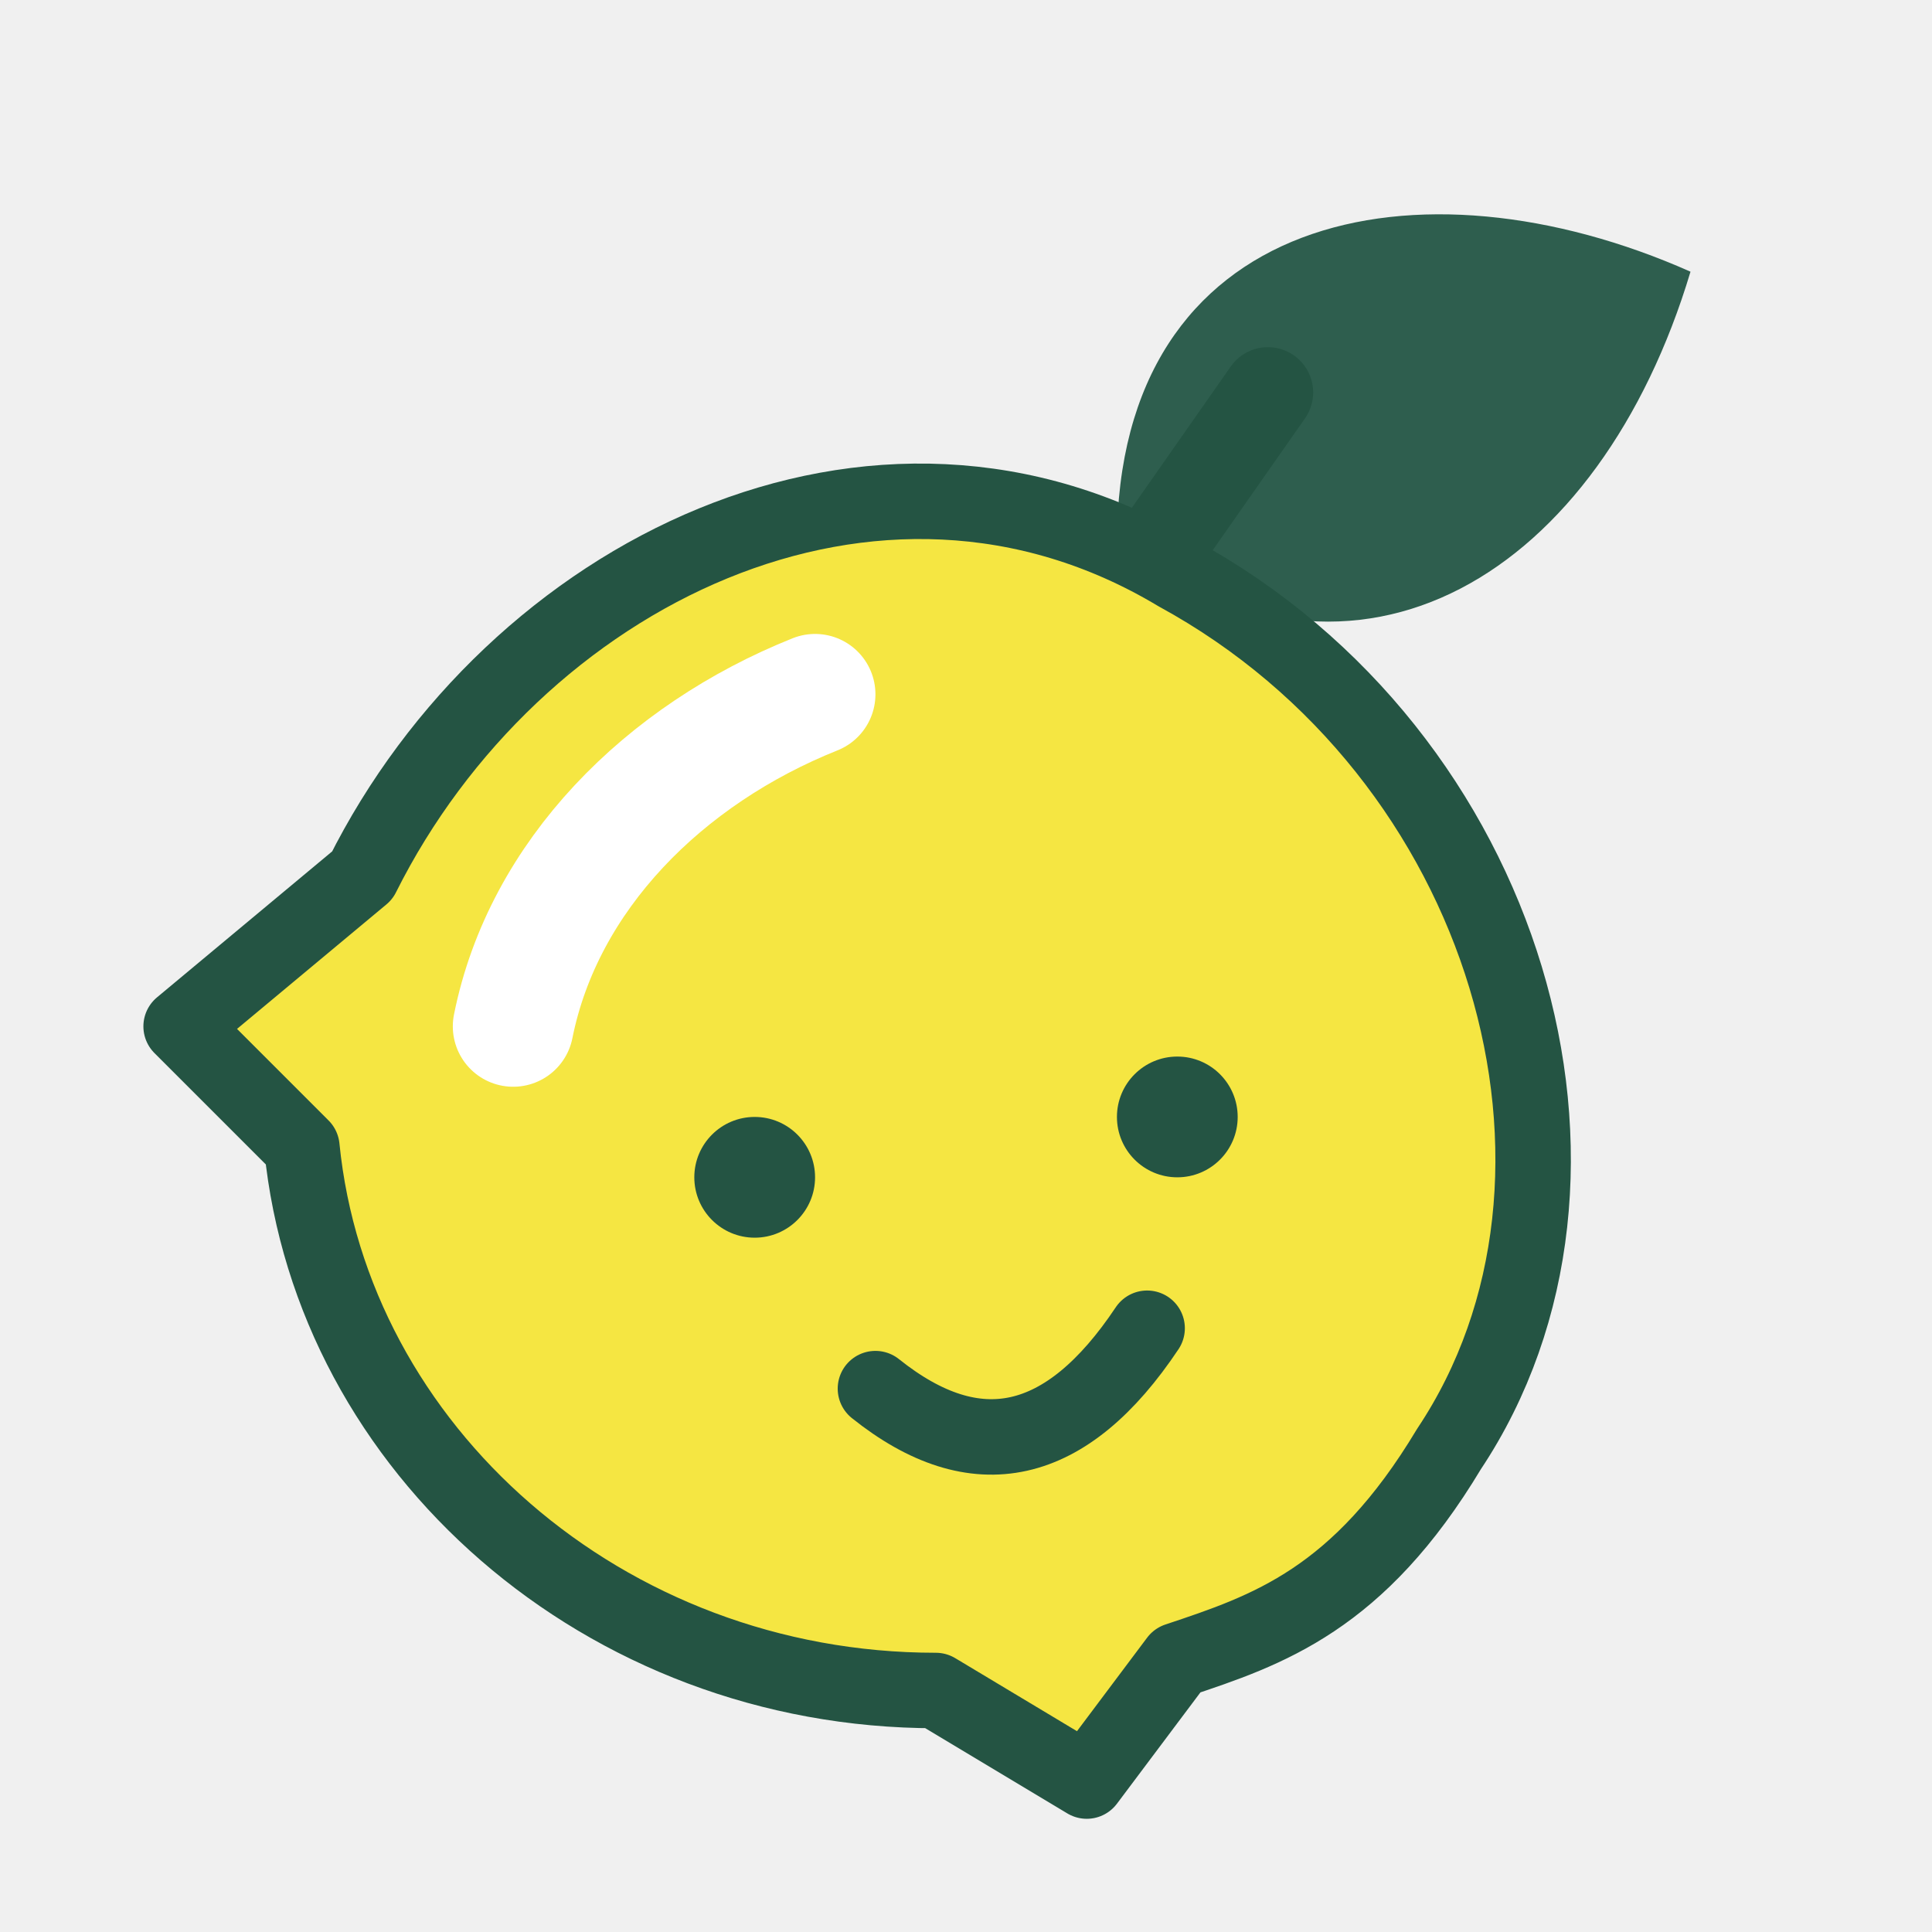
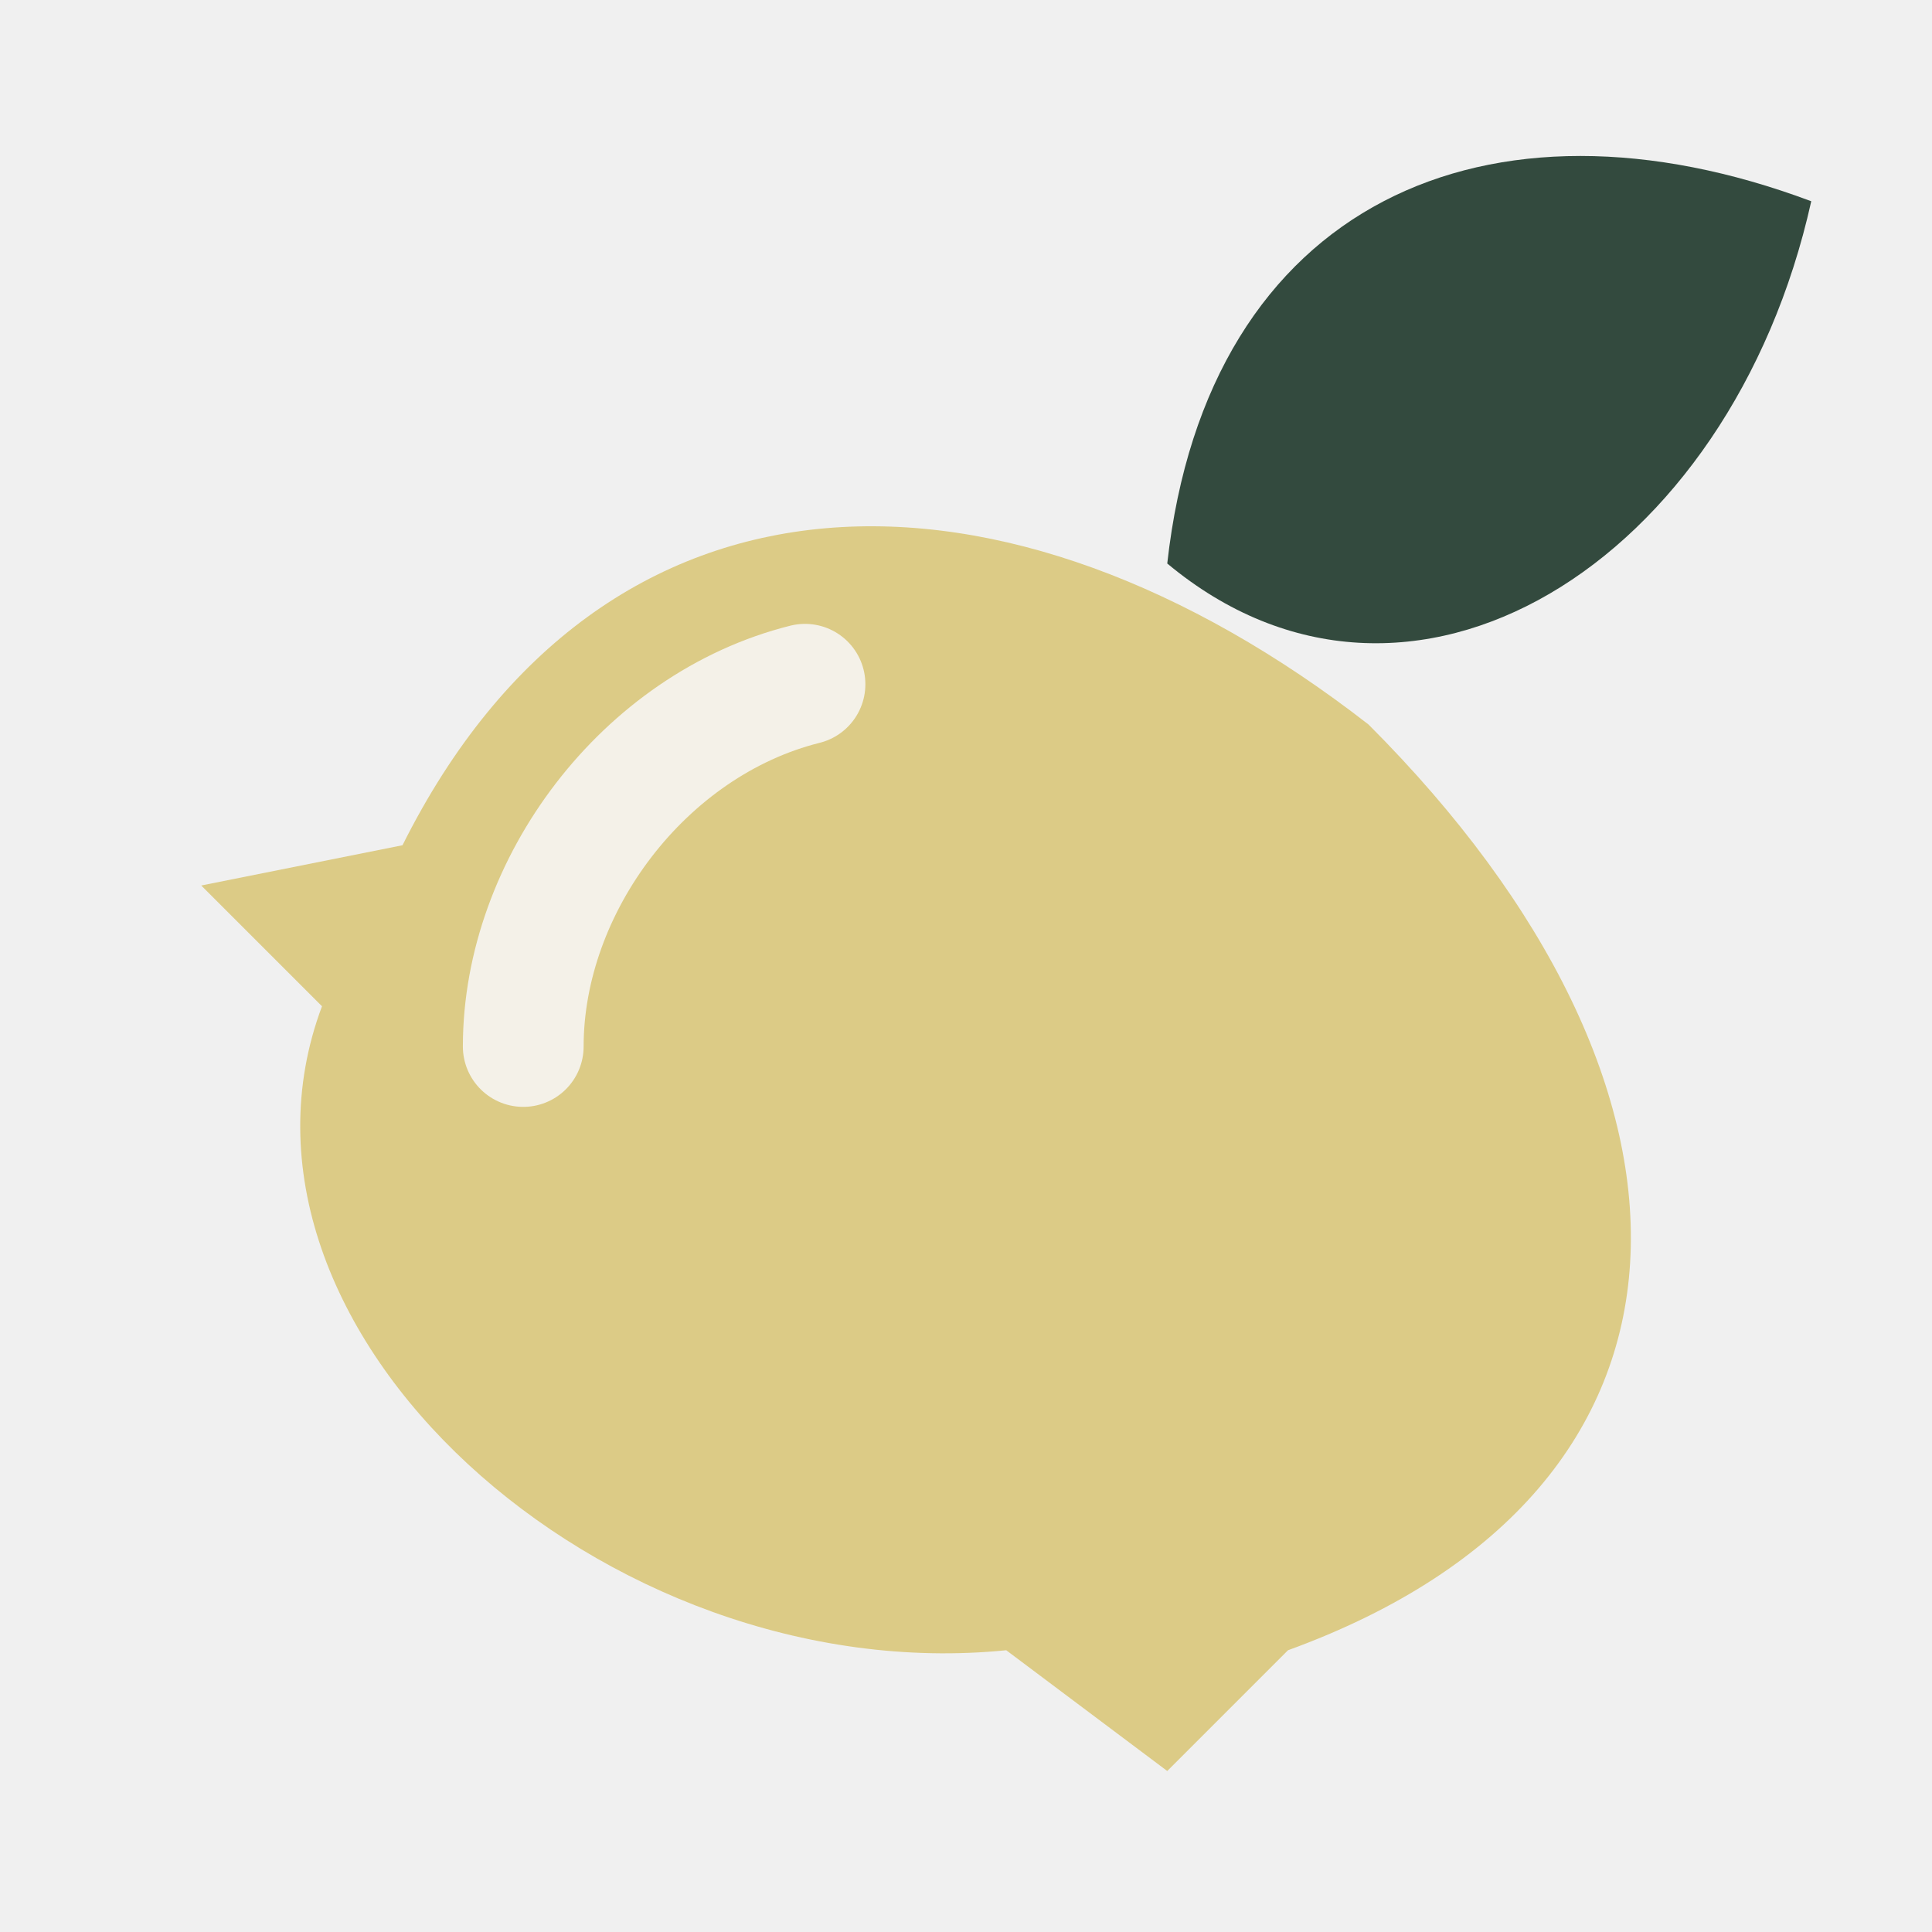
- <svg xmlns="http://www.w3.org/2000/svg" viewBox="0 0 64 64">
-   <path d="M37 18C37 7 47 5 56 9c-3 10-11 15-19 9Z" fill="#2E5E4E" />
-   <path d="m35 23 7-10" fill="none" stroke="#245443" stroke-width="3" stroke-linecap="round" />
-   <path d="M12 29c5-10 17-16 27-10 11 6 15 20 9 29-3 5-6 6-9 7l-3 4-5-3c-11 0-20-8-21-18l-4-4Z" fill="#F5E642" stroke="#245443" stroke-width="2.5" stroke-linejoin="round" />
-   <path d="M17 34c1-5 5-9 10-11" fill="none" stroke="#FFFFFF" stroke-width="4" stroke-linecap="round" />
-   <circle cx="25" cy="39" r="2" fill="#245443" />
-   <circle cx="39" cy="37" r="2" fill="#245443" />
-   <path d="M29 46q5 4 9-2" fill="none" stroke="#245443" stroke-width="2.5" stroke-linecap="round" />
+ <svg xmlns="http://www.w3.org/2000/svg" viewBox="0 0 48 48">
+   <path d="M29 14c1-9 8-12 16-9-2 9-10 14-16 9Z" fill="#334A3E" />
+   <path d="M10 21c5-10 15-10 24-3 9 9 9 19-2 23l-3 3-4-3c-10 1-20-8-17-16l-3-3Z" fill="#DCCB86" />
+   <path d="M13 26c0-4 3-8 7-9" fill="none" stroke="#F4F1E8" stroke-width="3" stroke-linecap="round" />
</svg>
